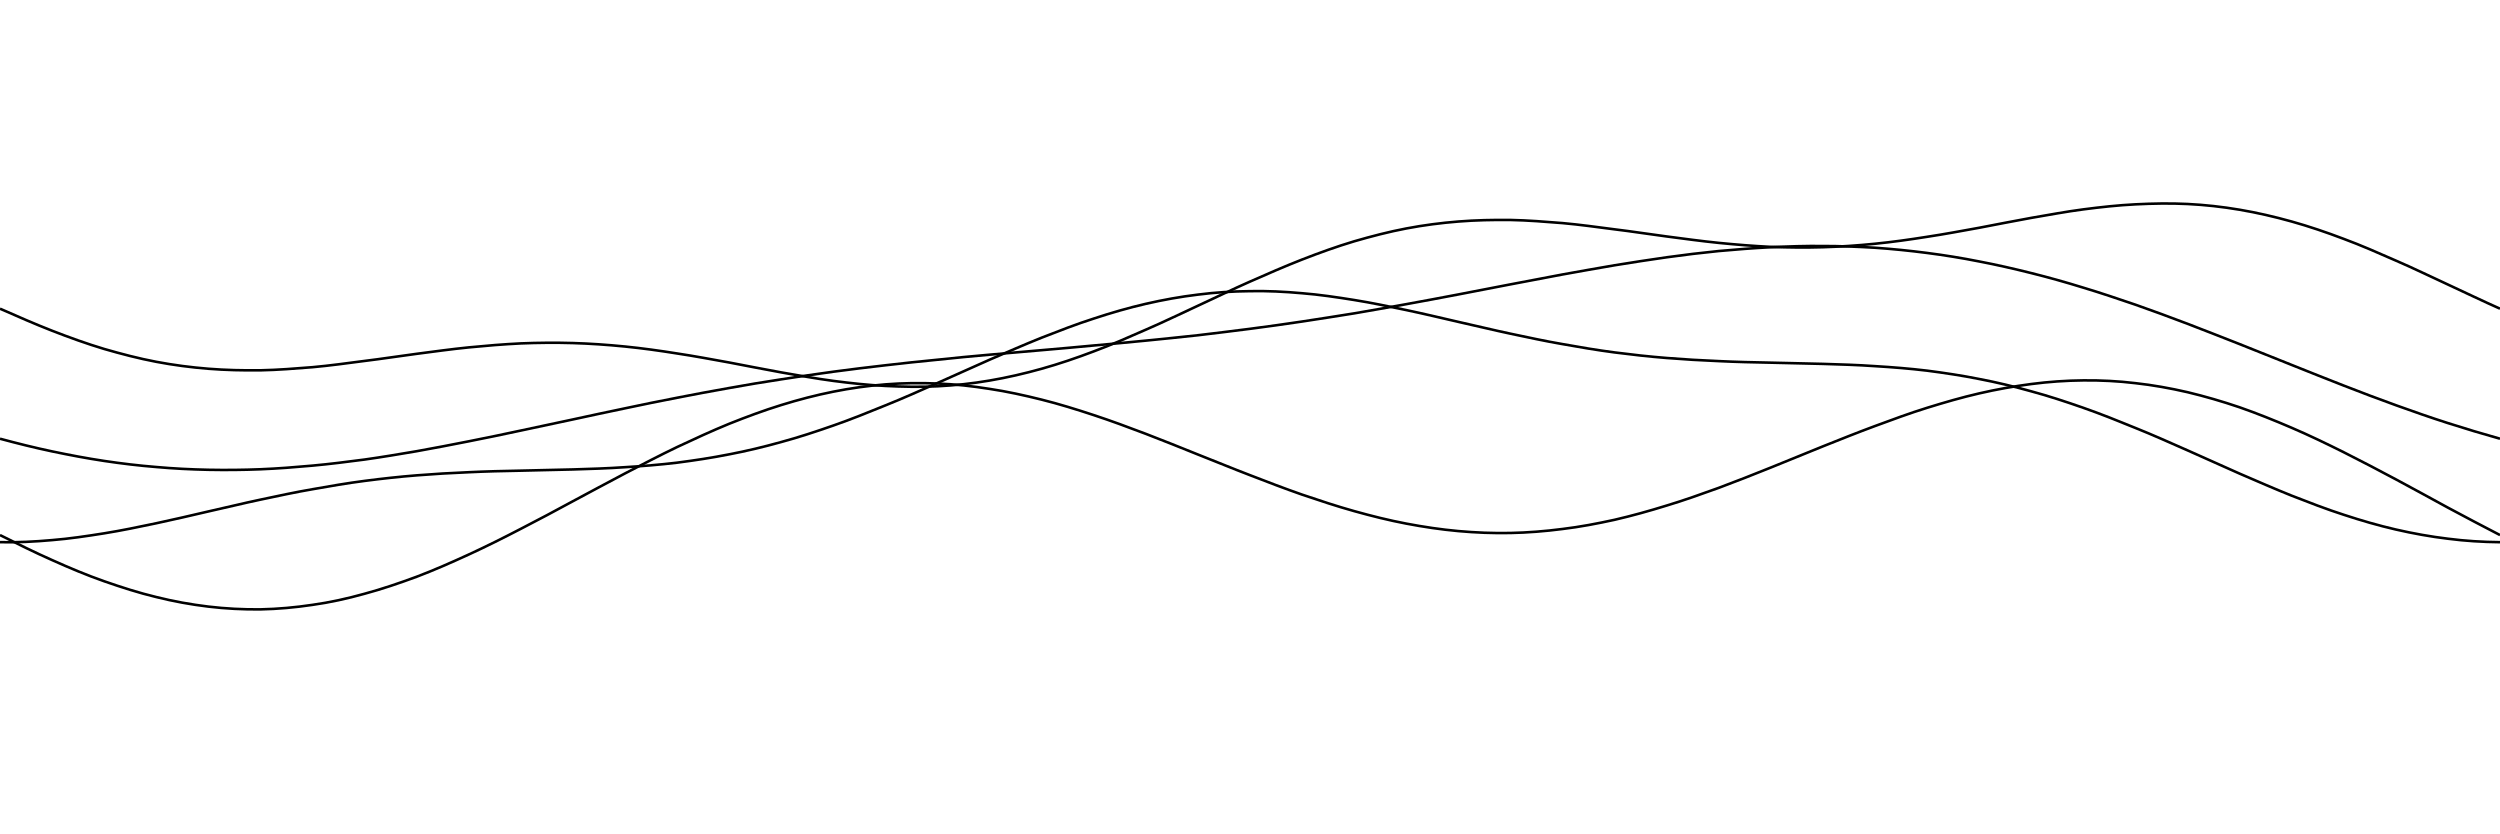
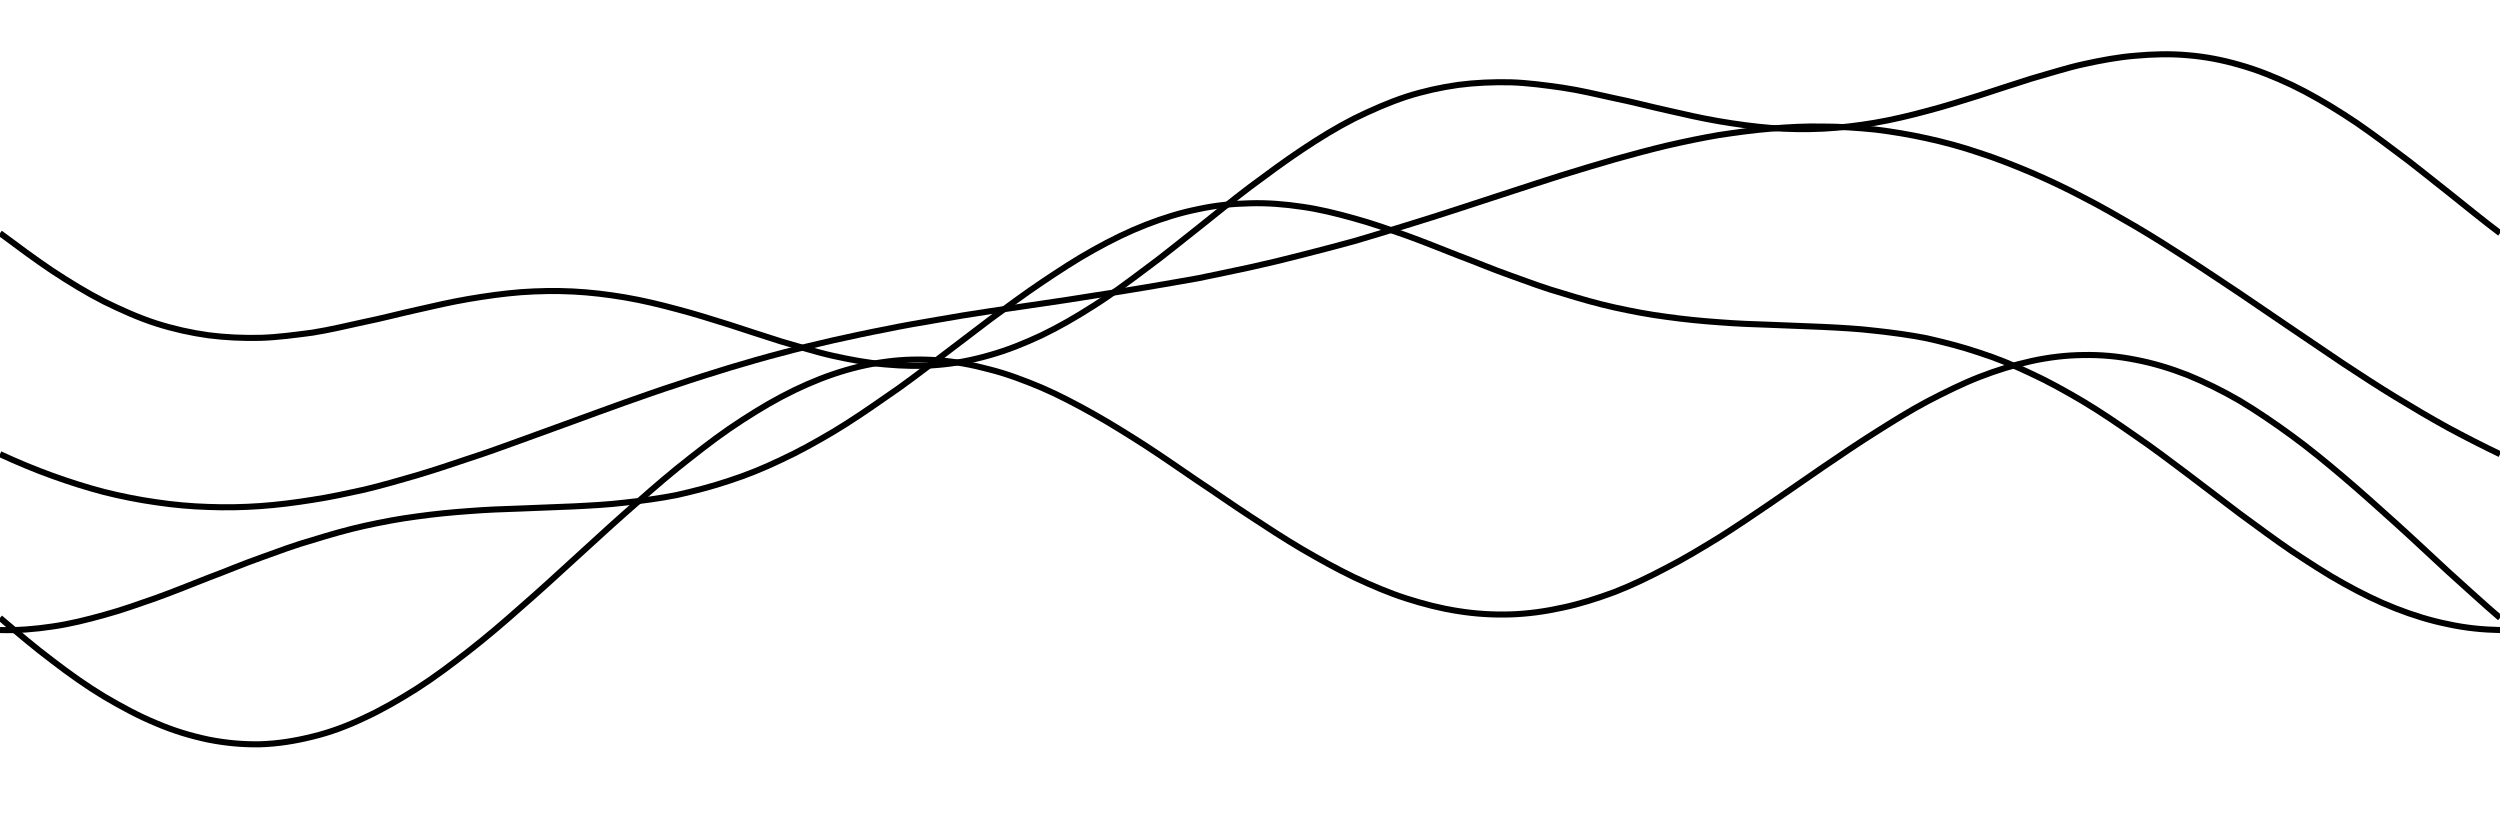
- <svg xmlns="http://www.w3.org/2000/svg" viewBox="0 0 1440 480" fill="none" stroke="#000" stroke-width="1.5" preserveAspectRatio="none">
-   <path d="M0 177.8C10.0 182.2 20.0 186.6 30 190.5C40.0 194.4 50.0 198.0 60 201.0C70.0 203.9 80.0 206.5 90 208.4C100.0 210.3 110.0 211.6 120 212.4C130.0 213.2 140.0 213.4 150 213.3C160.0 213.1 170.0 212.3 180 211.5C190.0 210.6 200.0 209.2 210 207.9C220.0 206.7 230.0 205.1 240 203.8C250.0 202.5 260.0 201.1 270 200.1C280.0 199.1 290.0 198.3 300 197.8C310.0 197.4 320.0 197.3 330 197.6C340.0 197.9 350.0 198.6 360 199.6C370.0 200.6 380.0 202.0 390 203.6C400.0 205.1 410.0 207.0 420 208.8C430.0 210.7 440.0 212.7 450 214.5C460.0 216.2 470.0 218.1 480 219.4C490.0 220.7 500.0 221.8 510 222.3C520.0 222.8 530.0 223.0 540 222.5C550.0 222.0 560.0 220.9 570 219.2C580.0 217.5 590.0 215.2 600 212.4C610.0 209.6 620.0 206.2 630 202.4C640.0 198.7 650.0 194.3 660 189.9C670.0 185.6 680.0 180.7 690 176.1C700.0 171.5 710.0 166.6 720 162.2C730.0 157.8 740.0 153.4 750 149.5C760.0 145.6 770.0 142.0 780 139.0C790.0 136.1 800.0 133.5 810 131.6C820.0 129.7 830.0 128.4 840 127.6C850.0 126.8 860.0 126.6 870 126.7C880.0 126.9 890.0 127.7 900 128.5C910.0 129.4 920.0 130.8 930 132.1C940.0 133.3 950.0 134.9 960 136.2C970.0 137.5 980.0 138.9 990 139.9C1000.0 140.9 1010.0 141.7 1020 142.2C1030.0 142.6 1040.0 142.7 1050 142.4C1060.0 142.1 1070.0 141.4 1080 140.4C1090.0 139.4 1100.0 138.0 1110 136.4C1120.0 134.9 1130.0 133.0 1140 131.2C1150.0 129.3 1160.0 127.3 1170 125.5C1180.0 123.8 1190.0 121.9 1200 120.6C1210.0 119.3 1220.0 118.2 1230 117.7C1240.0 117.2 1250.0 117.0 1260 117.5C1270.0 118.0 1280.0 119.1 1290 120.8C1300.0 122.5 1310.0 124.8 1320 127.6C1330.0 130.4 1340.0 133.8 1350 137.6C1360.0 141.3 1370.0 145.7 1380 150.1C1390.0 154.4 1400.0 159.3 1410 163.9C1420.0 168.5 1430.0 173.4 1440 177.8" />
-   <path d="M0 252.7C10.0 255.4 20.0 257.9 30 260.0C40.0 262.1 50.0 264.0 60 265.5C70.0 267.0 80.0 268.2 90 269.0C100.0 269.9 110.0 270.4 120 270.6C130.0 270.8 140.0 270.7 150 270.3C160.0 269.9 170.0 269.1 180 268.2C190.0 267.3 200.0 266.0 210 264.7C220.0 263.3 230.0 261.6 240 259.9C250.0 258.1 260.0 256.2 270 254.2C280.0 252.3 290.0 250.1 300 248.0C310.0 245.9 320.0 243.7 330 241.6C340.0 239.4 350.0 237.3 360 235.2C370.0 233.1 380.0 231.0 390 229.1C400.0 227.1 410.0 225.3 420 223.5C430.0 221.7 440.0 220.0 450 218.5C460.0 216.9 470.0 215.5 480 214.1C490.0 212.8 500.0 211.5 510 210.4C520.0 209.2 530.0 208.2 540 207.2C550.0 206.1 560.0 205.2 570 204.3C580.0 203.4 590.0 202.6 600 201.7C610.0 200.8 620.0 200.0 630 199.0C640.0 198.1 650.0 197.2 660 196.2C670.0 195.2 680.0 194.2 690 193.1C700.0 191.9 710.0 190.7 720 189.4C730.0 188.1 740.0 186.7 750 185.2C760.0 183.7 770.0 182.1 780 180.5C790.0 178.8 800.0 177.0 810 175.2C820.0 173.4 830.0 171.5 840 169.6C850.0 167.7 860.0 165.7 870 163.8C880.0 161.9 890.0 160.0 900 158.1C910.0 156.3 920.0 154.5 930 152.8C940.0 151.2 950.0 149.6 960 148.2C970.0 146.8 980.0 145.6 990 144.6C1000.0 143.7 1010.0 142.9 1020 142.4C1030.0 141.9 1040.0 141.6 1050 141.7C1060.0 141.7 1070.0 142.1 1080 142.7C1090.0 143.4 1100.0 144.4 1110 145.7C1120.0 147.0 1130.0 148.6 1140 150.6C1150.0 152.5 1160.0 154.8 1170 157.3C1180.0 159.8 1190.0 162.6 1200 165.7C1210.0 168.7 1220.0 172.1 1230 175.5C1240.0 179.0 1250.0 182.7 1260 186.5C1270.0 190.3 1280.0 194.3 1290 198.2C1300.0 202.2 1310.0 206.2 1320 210.2C1330.0 214.2 1340.0 218.2 1350 222.1C1360.0 226.0 1370.0 229.8 1380 233.4C1390.0 237.0 1400.0 240.5 1410 243.7C1420.0 246.9 1430.0 249.9 1440 252.7" />
-   <path d="M0 312.3C10.0 312.5 20.0 312.0 30 311.1C40.0 310.3 50.0 308.8 60 307.2C70.0 305.6 80.0 303.5 90 301.4C100.0 299.3 110.0 296.9 120 294.6C130.0 292.4 140.0 289.9 150 287.8C160.0 285.7 170.0 283.5 180 281.8C190.0 280.0 200.0 278.3 210 277.0C220.0 275.7 230.0 274.6 240 273.8C250.0 273.0 260.0 272.4 270 272.0C280.0 271.5 290.0 271.3 300 271.1C310.0 270.8 320.0 270.7 330 270.4C340.0 270.1 350.0 269.8 360 269.1C370.0 268.5 380.0 267.7 390 266.5C400.0 265.2 410.0 263.7 420 261.7C430.0 259.8 440.0 257.4 450 254.6C460.0 251.9 470.0 248.6 480 245.1C490.0 241.6 500.0 237.6 510 233.5C520.0 229.5 530.0 225.0 540 220.6C550.0 216.2 560.0 211.6 570 207.2C580.0 202.9 590.0 198.5 600 194.5C610.0 190.6 620.0 186.7 630 183.5C640.0 180.2 650.0 177.3 660 175.0C670.0 172.7 680.0 170.9 690 169.7C700.0 168.4 710.0 167.8 720 167.7C730.0 167.5 740.0 168.0 750 168.9C760.0 169.7 770.0 171.2 780 172.8C790.0 174.4 800.0 176.5 810 178.6C820.0 180.7 830.0 183.1 840 185.4C850.0 187.6 860.0 190.1 870 192.2C880.0 194.3 890.0 196.5 900 198.2C910.0 200.0 920.0 201.7 930 203.0C940.0 204.3 950.0 205.4 960 206.2C970.0 207.0 980.0 207.6 990 208.0C1000.0 208.5 1010.0 208.7 1020 208.9C1030.0 209.2 1040.0 209.3 1050 209.6C1060.0 209.9 1070.0 210.2 1080 210.9C1090.0 211.5 1100.0 212.3 1110 213.5C1120.0 214.8 1130.0 216.3 1140 218.3C1150.0 220.2 1160.0 222.6 1170 225.4C1180.0 228.1 1190.0 231.4 1200 234.9C1210.0 238.4 1220.0 242.4 1230 246.5C1240.0 250.5 1250.0 255.0 1260 259.4C1270.0 263.8 1280.0 268.4 1290 272.8C1300.0 277.1 1310.0 281.5 1320 285.5C1330.0 289.4 1340.0 293.3 1350 296.5C1360.0 299.8 1370.0 302.7 1380 305.0C1390.0 307.3 1400.0 309.1 1410 310.3C1420.0 311.6 1430.0 312.2 1440 312.3" />
-   <path d="M0 308.2C10.0 313.2 20.0 318.2 30 322.6C40.0 327.1 50.0 331.3 60 334.8C70.0 338.3 80.0 341.5 90 343.9C100.0 346.4 110.0 348.2 120 349.4C130.0 350.6 140.0 351.1 150 351.0C160.0 350.8 170.0 349.9 180 348.4C190.0 347.0 200.0 344.8 210 342.0C220.0 339.3 230.0 335.9 240 332.2C250.0 328.4 260.0 324.0 270 319.4C280.0 314.8 290.0 309.8 300 304.6C310.0 299.5 320.0 294.1 330 288.7C340.0 283.4 350.0 277.9 360 272.7C370.0 267.5 380.0 262.3 390 257.5C400.0 252.8 410.0 248.2 420 244.1C430.0 240.1 440.0 236.4 450 233.3C460.0 230.2 470.0 227.6 480 225.6C490.0 223.6 500.0 222.2 510 221.4C520.0 220.6 530.0 220.5 540 220.9C550.0 221.3 560.0 222.4 570 224.0C580.0 225.5 590.0 227.7 600 230.2C610.0 232.7 620.0 235.8 630 239.1C640.0 242.4 650.0 246.1 660 249.9C670.0 253.7 680.0 257.8 690 261.8C700.0 265.7 710.0 269.9 720 273.7C730.0 277.6 740.0 281.4 750 284.9C760.0 288.3 770.0 291.6 780 294.4C790.0 297.2 800.0 299.7 810 301.6C820.0 303.5 830.0 305.0 840 305.9C850.0 306.8 860.0 307.2 870 307.0C880.0 306.8 890.0 306.0 900 304.7C910.0 303.5 920.0 301.6 930 299.4C940.0 297.1 950.0 294.3 960 291.2C970.0 288.2 980.0 284.6 990 281.0C1000.0 277.3 1010.0 273.3 1020 269.3C1030.0 265.3 1040.0 261.1 1050 257.1C1060.0 253.1 1070.0 249.1 1080 245.4C1090.0 241.7 1100.0 238.0 1110 234.9C1120.0 231.8 1130.0 228.9 1140 226.6C1150.0 224.3 1160.0 222.5 1170 221.2C1180.0 219.9 1190.0 219.2 1200 219.1C1210.0 219.0 1220.0 219.5 1230 220.7C1240.0 221.8 1250.0 223.6 1260 225.9C1270.0 228.3 1280.0 231.2 1290 234.6C1300.0 238.1 1310.0 242.1 1320 246.4C1330.0 250.7 1340.0 255.5 1350 260.5C1360.0 265.5 1370.0 270.8 1380 276.1C1390.0 281.4 1400.0 287.0 1410 292.4C1420.0 297.7 1430.0 303.1 1440 308.2" />
+ <svg xmlns="http://www.w3.org/2000/svg" viewBox="0 0 1440 480" fill="none" stroke="#000" stroke-width="3.5" preserveAspectRatio="none">
+   <path d="M0 134.3C10 141.7 20 149.2 30 155.9C40 162.5 50 168.6 60 173.7C70 178.6 80 183.1 90 186.3C100 189.5 110 191.7 120 193.1C130 194.4 140 194.8 150 194.6C160 194.3 170 192.9 180 191.6C190 190.0 200 187.6 210 185.4C220 183.4 230 180.7 240 178.5C250 176.2 260 173.9 270 172.2C280 170.5 290 169.1 300 168.3C310 167.6 320 167.4 330 167.9C340 168.4 350 169.6 360 171.3C370 173.0 380 175.4 390 178.1C400 180.7 410 183.9 420 187.0C430 190.2 440 193.6 450 196.7C460 199.5 470 202.8 480 205.0C490 207.2 500 209.1 510 209.9C520 210.8 530 211.1 540 210.2C550 209.4 560 207.5 570 204.6C580 201.8 590 197.8 600 193.1C610 188.3 620 182.5 630 176.1C640 169.8 650 162.3 660 154.8C670 147.5 680 139.2 690 131.4C700 123.5 710 115.2 720 107.7C730 100.3 740 92.8 750 86.2C760 79.5 770 73.4 780 68.3C790 63.4 800 59.0 810 55.7C820 52.5 830 50.3 840 48.9C850 47.6 860 47.2 870 47.4C880 47.7 890 49.1 900 50.5C910 52.0 920 54.4 930 56.6C940 58.6 950 61.3 960 63.5C970 65.8 980 68.1 990 69.8C1000 71.5 1010 72.9 1020 73.7C1030 74.4 1040 74.6 1050 74.1C1060 73.6 1070 72.4 1080 70.7C1090 69.0 1100 66.6 1110 63.9C1120 61.3 1130 58.1 1140 55.0C1150 51.8 1160 48.4 1170 45.3C1180 42.5 1190 39.2 1200 37.0C1210 34.8 1220 32.9 1230 32.1C1240 31.2 1250 30.9 1260 31.8C1270 32.6 1280 34.5 1290 37.4C1300 40.2 1310 44.2 1320 48.9C1330 53.7 1340 59.5 1350 65.9C1360 72.2 1370 79.7 1380 87.2C1390 94.5 1400 102.8 1410 110.6C1420 118.5 1430 126.8 1440 134.3" />
+   <path d="M0 261.6C10 266.2 20 270.4 30 274.0C40 277.6 50 280.8 60 283.4C70 285.9 80 287.9 90 289.3C100 290.8 110 291.7 120 292.0C130 292.4 140 292.2 150 291.5C160 290.8 170 289.5 180 287.9C190 286.4 200 284.2 210 282.0C220 279.6 230 276.7 240 273.8C250 270.8 260 267.5 270 264.1C280 260.9 290 257.2 300 253.6C310 250.0 320 246.3 330 242.7C340 239.0 350 235.4 360 231.8C370 228.3 380 224.7 390 221.5C400 218.1 410 215.0 420 211.9C430 208.9 440 206.0 450 203.4C460 200.7 470 198.3 480 196.0C490 193.8 500 191.6 510 189.7C520 187.6 530 185.9 540 184.2C550 182.4 560 180.8 570 179.3C580 177.8 590 176.4 600 174.9C610 173.4 620 172.0 630 170.3C640 168.8 650 167.2 660 165.5C670 163.8 680 162.1 690 160.3C700 158.2 710 156.2 720 154.0C730 151.8 740 149.4 750 146.8C760 144.3 770 141.6 780 138.9C790 136.0 800 132.9 810 129.8C820 126.8 830 123.5 840 120.3C850 117.1 860 113.7 870 110.5C880 107.2 890 104.0 900 100.8C910 97.7 920 94.7 930 91.8C940 89.0 950 86.3 960 83.9C970 81.6 980 79.5 990 77.8C1000 76.3 1010 74.9 1020 74.1C1030 73.2 1040 72.7 1050 72.9C1060 72.9 1070 73.6 1080 74.6C1090 75.8 1100 77.5 1110 79.7C1120 81.9 1130 84.6 1140 88.0C1150 91.2 1160 95.2 1170 99.4C1180 103.7 1190 108.4 1200 113.7C1210 118.8 1220 124.6 1230 130.4C1240 136.3 1250 142.6 1260 149.1C1270 155.5 1280 162.3 1290 168.9C1300 175.7 1310 182.5 1320 189.3C1330 196.1 1340 202.9 1350 209.6C1360 216.2 1370 222.7 1380 228.8C1390 234.9 1400 240.8 1410 246.3C1420 251.7 1430 256.8 1440 261.6" />
+   <path d="M0 362.9C10 363.2 20 362.4 30 360.9C40 359.5 50 357.0 60 354.2C70 351.5 80 347.9 90 344.4C100 340.8 110 336.7 120 332.8C130 329.1 140 324.8 150 321.3C160 317.7 170 313.9 180 311.1C190 308.0 200 305.1 210 302.9C220 300.7 230 298.8 240 297.5C250 296.1 260 295.1 270 294.4C280 293.6 290 293.2 300 292.9C310 292.4 320 292.2 330 291.7C340 291.2 350 290.7 360 289.5C370 288.4 380 287.1 390 285.1C400 282.8 410 280.3 420 276.9C430 273.7 440 269.6 450 264.8C460 260.2 470 254.6 480 248.7C490 242.7 500 235.9 510 228.9C520 222.2 530 214.5 540 207.0C550 199.5 560 191.7 570 184.2C580 176.9 590 169.4 600 162.7C610 156.0 620 149.4 630 143.9C640 138.3 650 133.4 660 129.5C670 125.6 680 122.5 690 120.5C700 118.3 710 117.3 720 117.1C730 116.8 740 117.6 750 119.1C760 120.5 770 123.0 780 125.8C790 128.5 800 132.1 810 135.6C820 139.2 830 143.3 840 147.2C850 150.9 860 155.2 870 158.7C880 162.3 890 166.1 900 168.9C910 172.0 920 174.9 930 177.1C940 179.3 950 181.2 960 182.5C970 183.9 980 184.9 990 185.6C1000 186.4 1010 186.8 1020 187.1C1030 187.6 1040 187.8 1050 188.3C1060 188.8 1070 189.3 1080 190.5C1090 191.6 1100 192.9 1110 194.9C1120 197.2 1130 199.7 1140 203.1C1150 206.3 1160 210.4 1170 215.2C1180 219.8 1190 225.4 1200 231.3C1210 237.3 1220 244.1 1230 251.1C1240 257.9 1250 265.5 1260 273.0C1270 280.5 1280 288.3 1290 295.8C1300 303.1 1310 310.6 1320 317.4C1330 324.0 1340 330.6 1350 336.1C1360 341.7 1370 346.6 1380 350.5C1390 354.4 1400 357.5 1410 359.5C1420 361.7 1430 362.7 1440 362.9" />
+   <path d="M0 355.9C10 364.4 20 372.9 30 380.4C40 388.1 50 395.2 60 401.2C70 407.1 80 412.5 90 416.6C100 420.9 110 423.9 120 426.0C130 428.0 140 428.9 150 428.7C160 428.4 170 426.8 180 424.3C190 421.9 200 418.2 210 413.4C220 408.8 230 403.0 240 396.7C250 390.3 260 382.8 270 375.0C280 367.2 290 358.7 300 349.8C310 341.1 320 332.0 330 322.8C340 313.8 350 304.4 360 295.6C370 286.8 380 277.9 390 269.8C400 261.8 410 253.9 420 247.0C430 240.2 440 233.9 450 228.6C460 223.3 470 218.9 480 215.5C490 212.1 500 209.7 510 208.4C520 207.0 530 206.8 540 207.5C550 208.2 560 210.1 570 212.8C580 215.3 590 219.1 600 223.3C610 227.6 620 232.9 630 238.5C640 244.1 650 250.4 660 256.8C670 263.3 680 270.3 690 277.1C700 283.7 710 290.8 720 297.3C730 303.9 740 310.4 750 316.3C760 322.1 770 327.7 780 332.5C790 337.2 800 341.5 810 344.7C820 347.9 830 350.5 840 352.0C850 353.6 860 354.2 870 353.9C880 353.6 890 352.2 900 350.0C910 347.9 920 344.7 930 341.0C940 337.1 950 332.3 960 327.0C970 321.9 980 315.8 990 309.7C1000 303.4 1010 296.6 1020 289.8C1030 283.0 1040 275.9 1050 269.1C1060 262.3 1070 255.5 1080 249.2C1090 242.9 1100 236.6 1110 231.3C1120 226.1 1130 221.1 1140 217.2C1150 213.3 1160 210.2 1170 208.0C1180 205.8 1190 204.6 1200 204.5C1210 204.3 1220 205.2 1230 207.2C1240 209.1 1250 212.1 1260 216.0C1270 220.1 1280 225.0 1290 230.8C1300 236.8 1310 243.6 1320 250.9C1330 258.2 1340 266.4 1350 274.9C1360 283.4 1370 292.4 1380 301.4C1390 310.4 1400 319.9 1410 329.1C1420 338.1 1430 347.3 1440 355.9" />
</svg>
